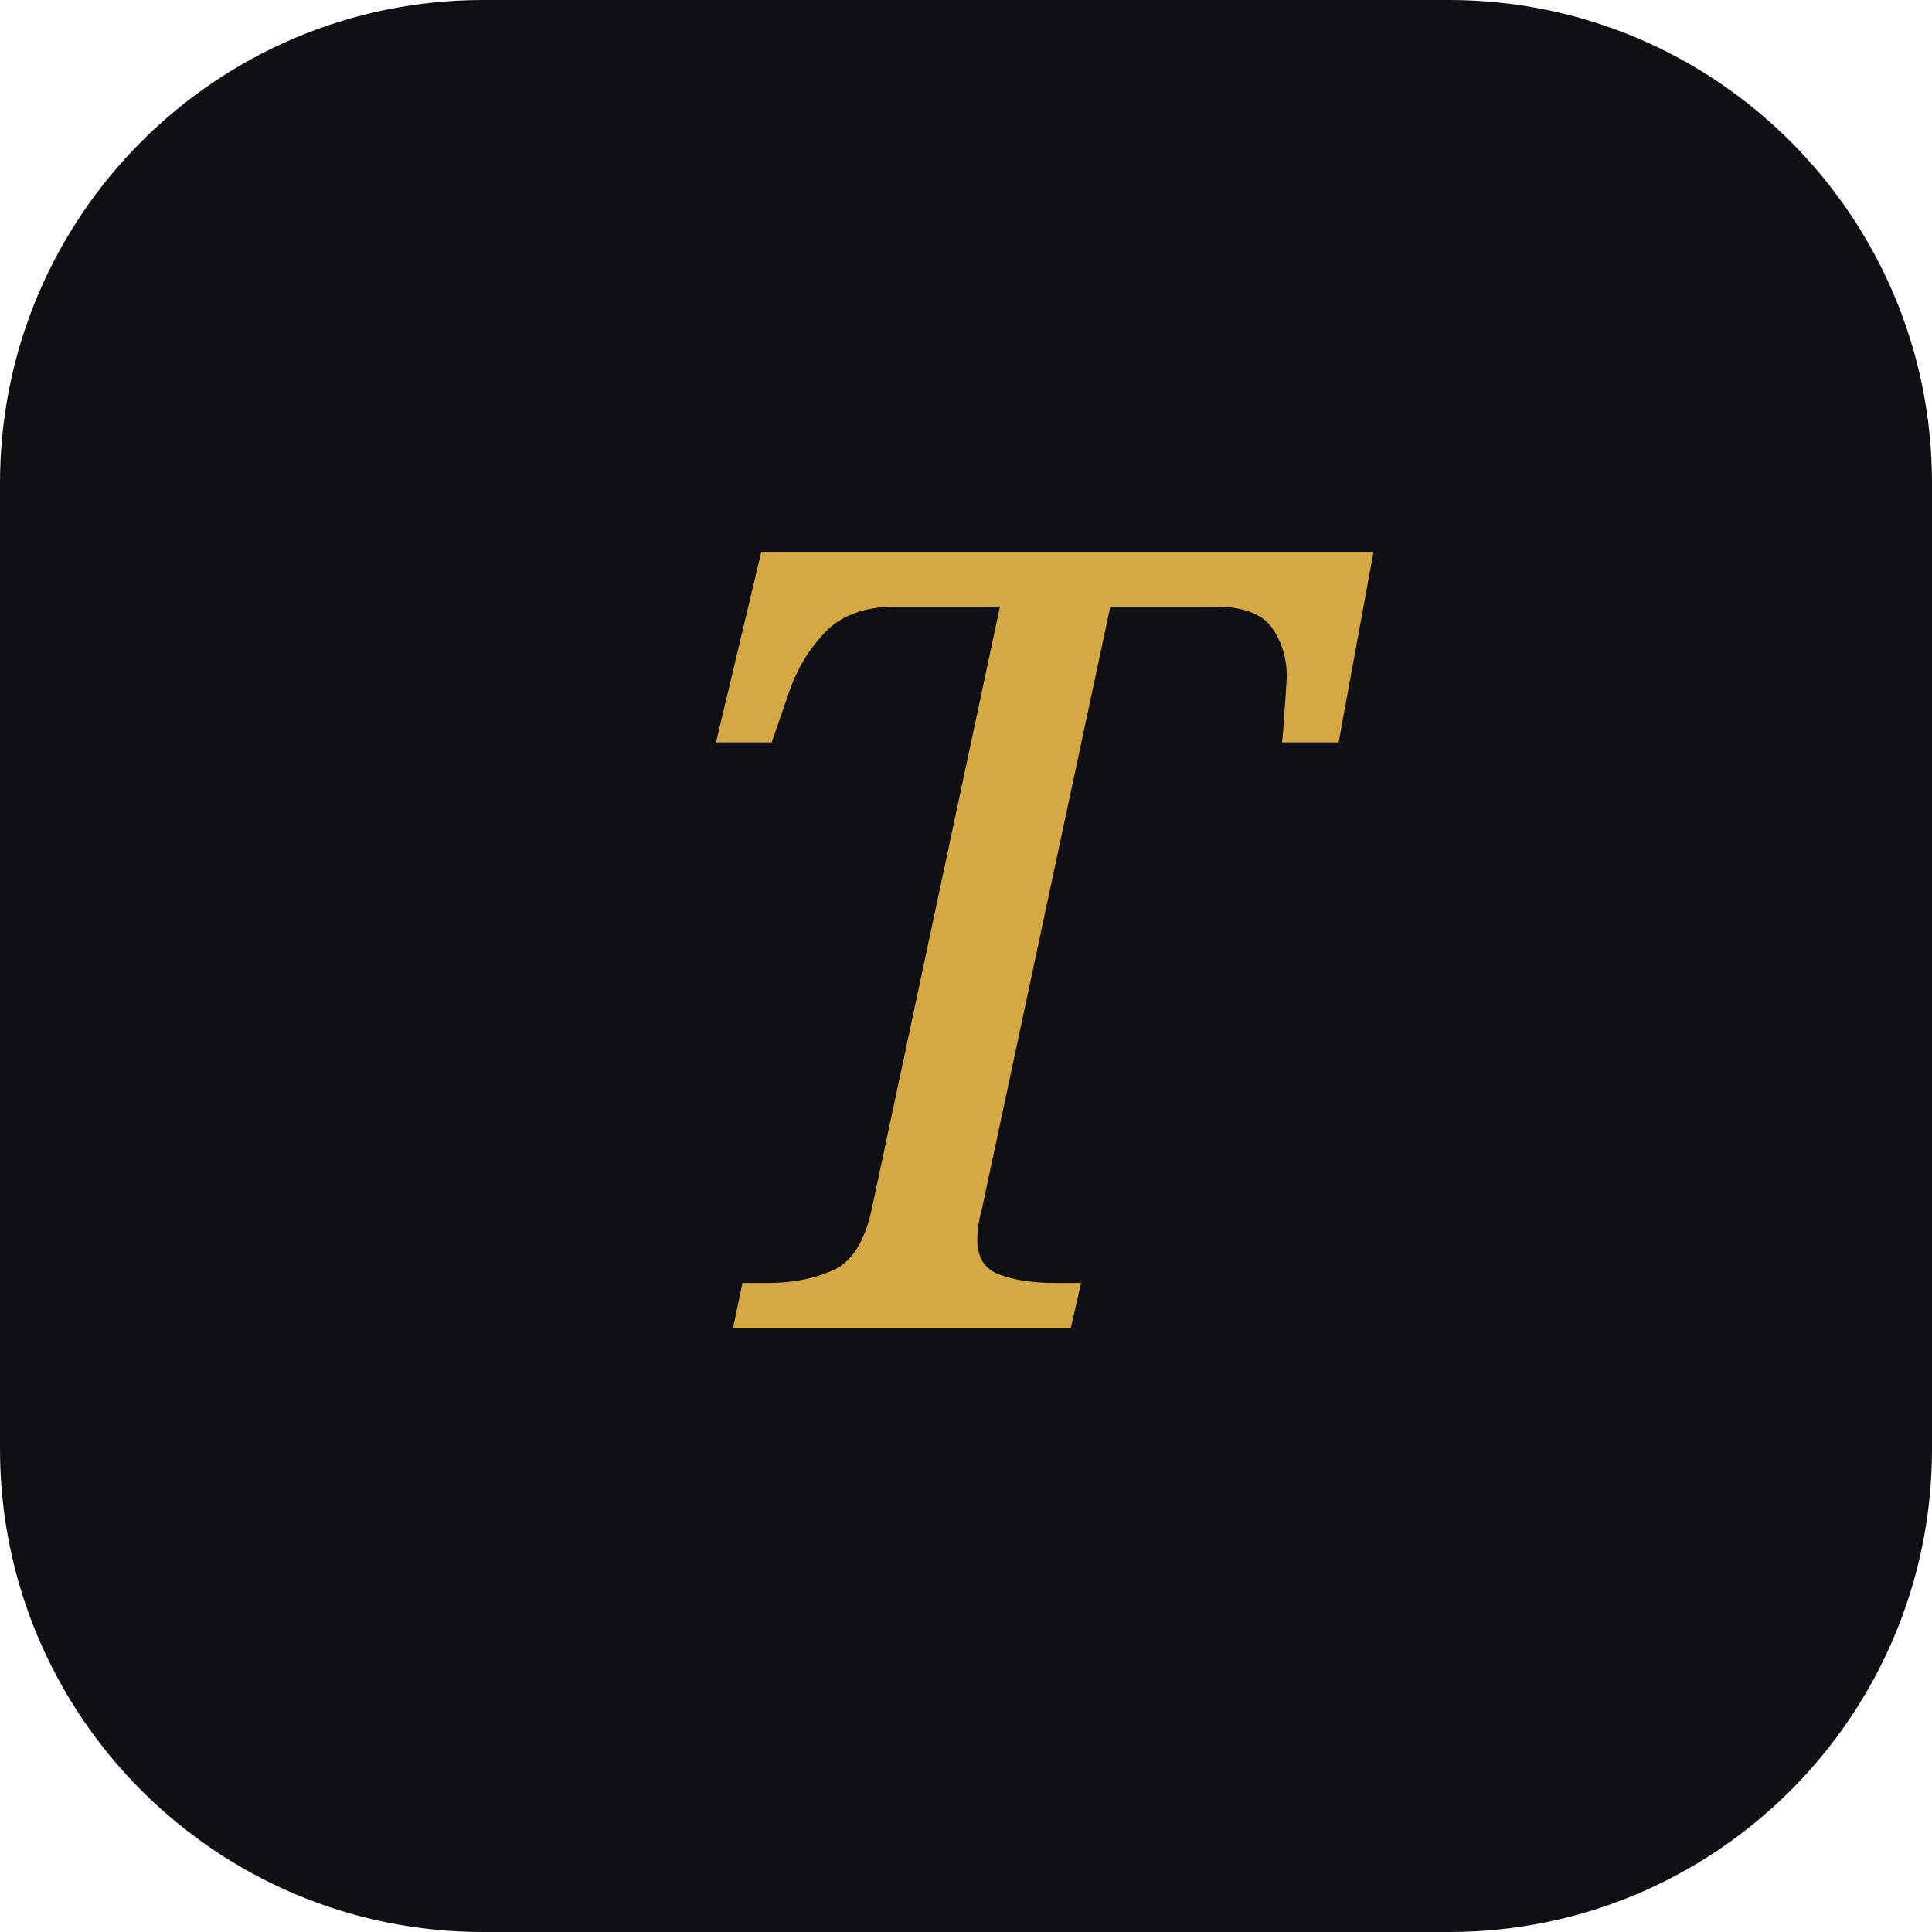
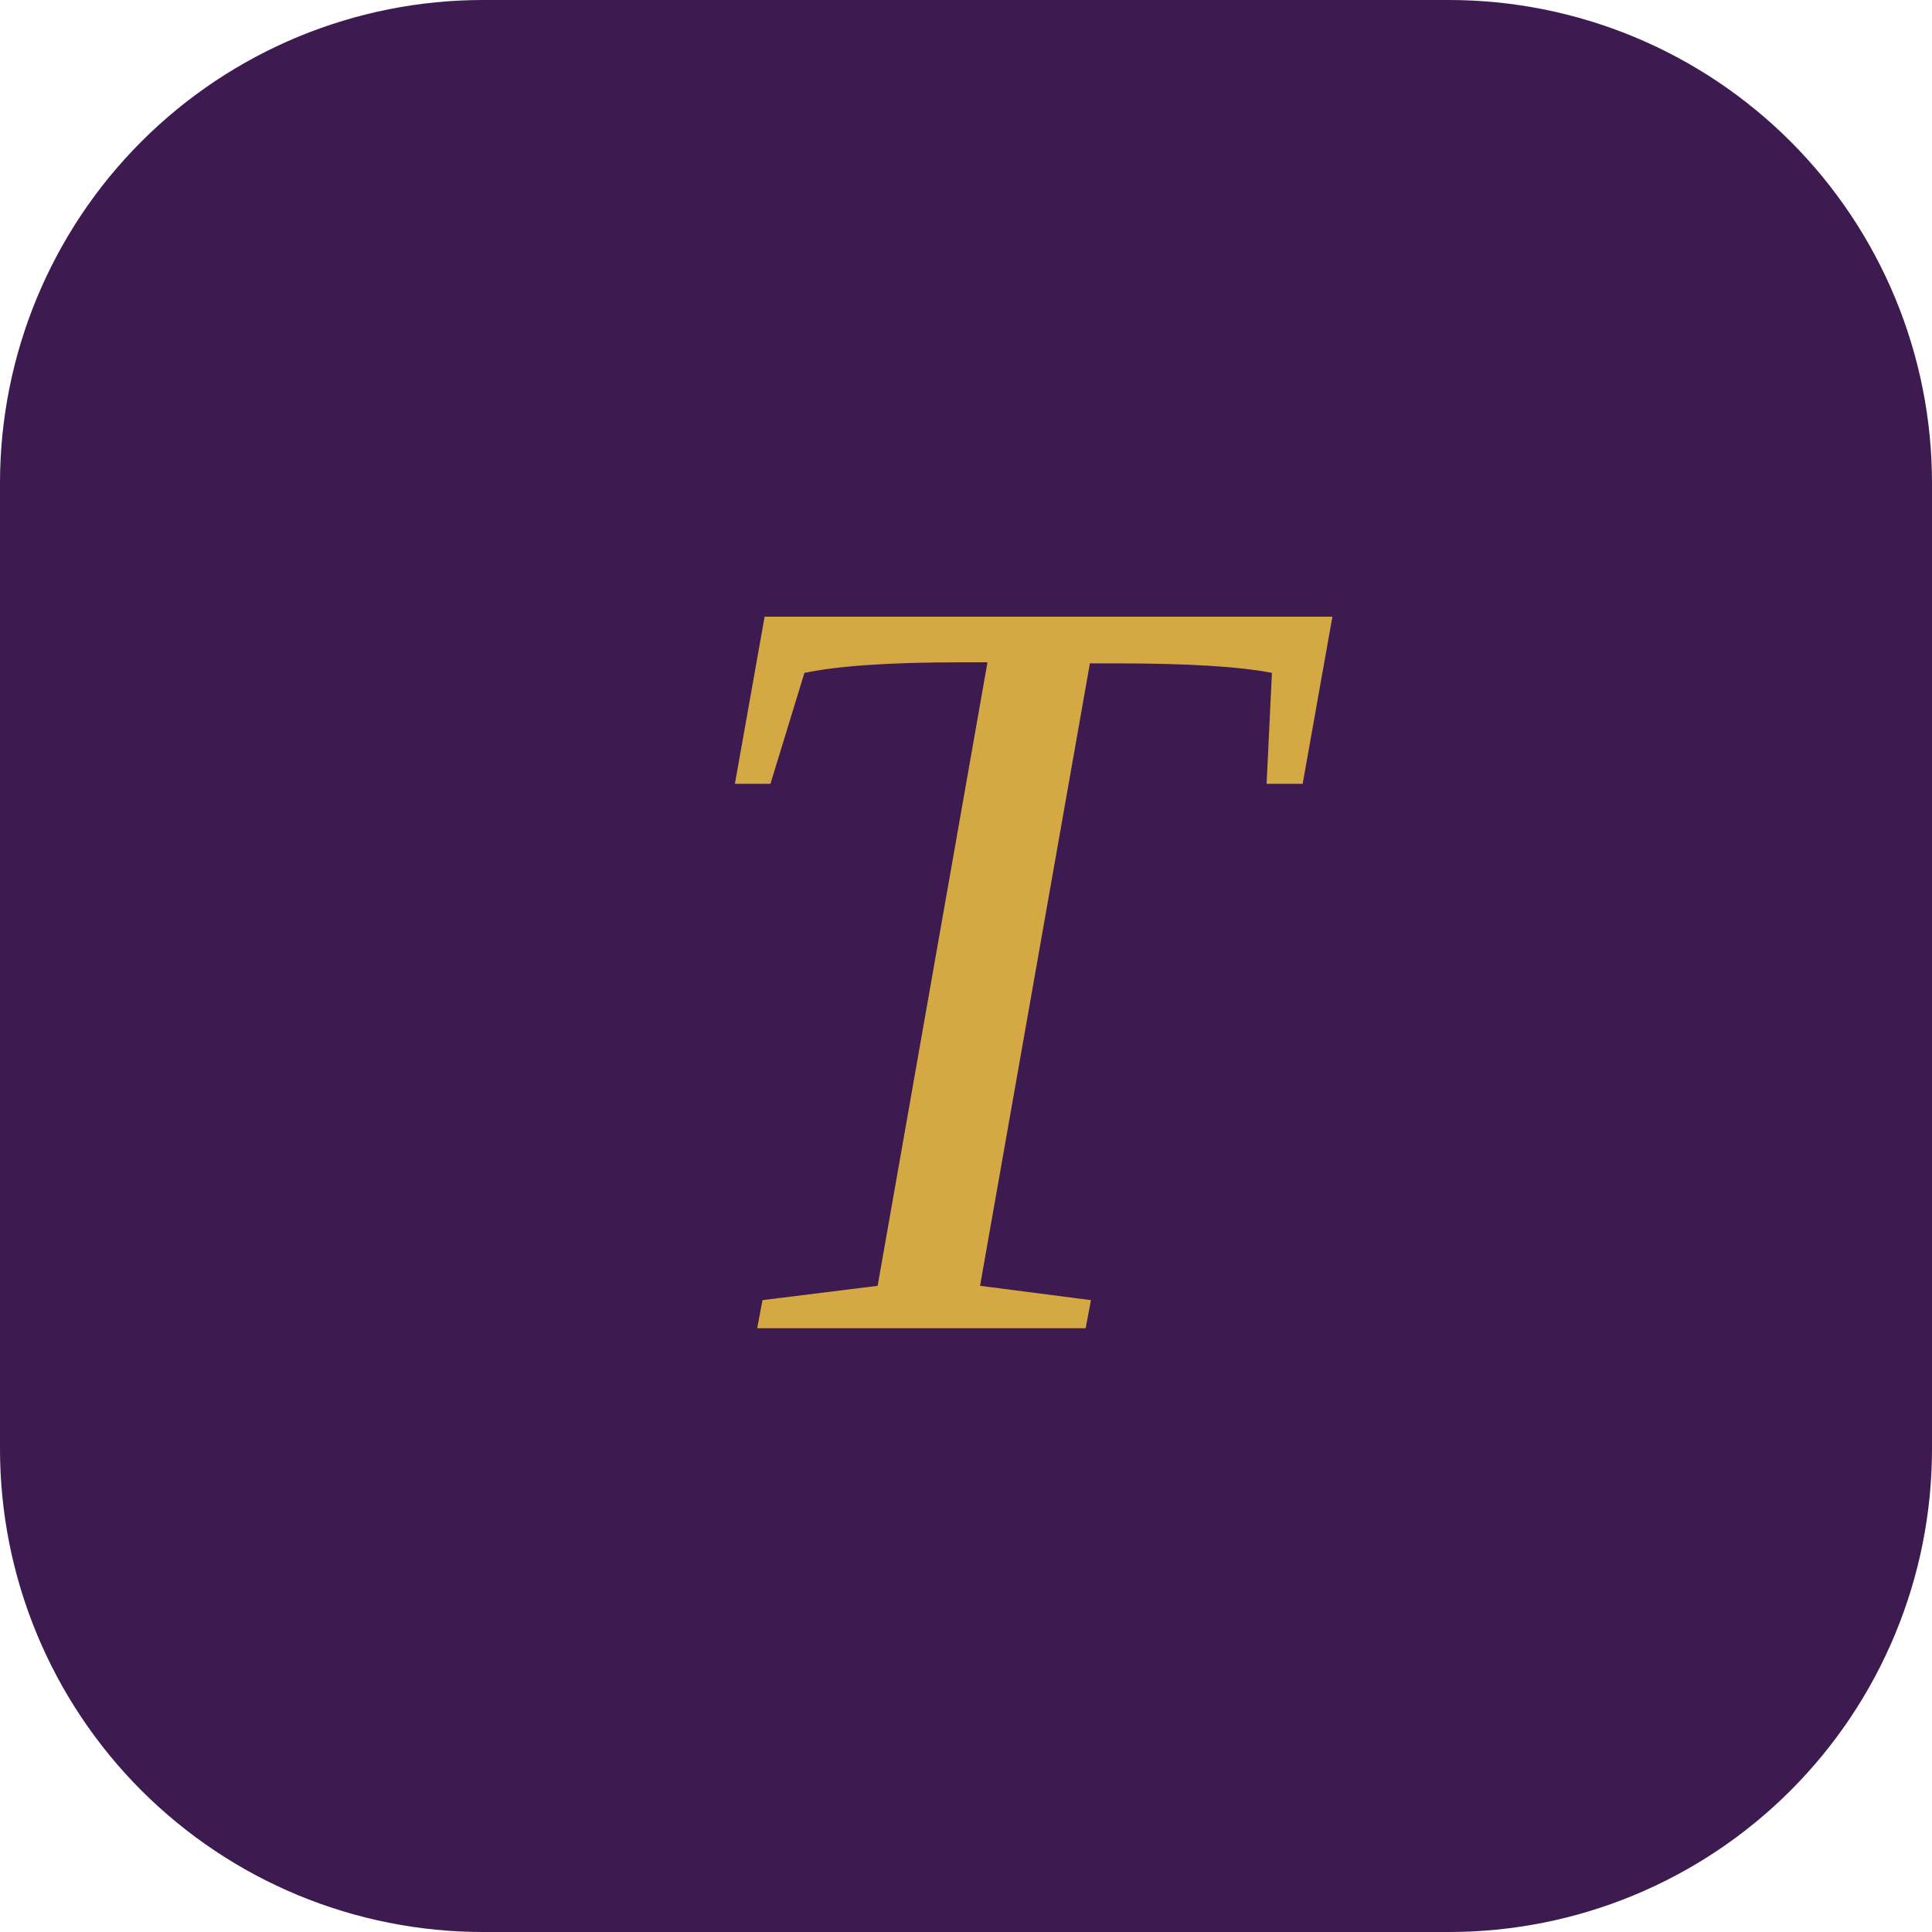
- <svg xmlns="http://www.w3.org/2000/svg" viewBox="0 0 32 32">
-   <rect width="32" height="32" rx="8" fill="#0f0f14" />
-   <text x="16" y="22" font-family="Georgia,serif" font-size="18" fill="#d4a843" text-anchor="middle" font-style="italic">T</text>
+ <svg xmlns="http://www.w3.org/2000/svg" width="2000" zoomAndPan="magnify" viewBox="0 0 1500 1500" height="2000" preserveAspectRatio="xMidYMid meet" version="1.0">
+   <defs>
+     <g />
+   </defs>
+   <path fill="#3d1a50" d="M 375 0 L 1125 0 C 1131.137 0 1137.27 0.152 1143.398 0.453 C 1149.531 0.754 1155.648 1.203 1161.758 1.805 C 1167.863 2.406 1173.953 3.16 1180.023 4.059 C 1186.094 4.961 1192.141 6.008 1198.16 7.207 C 1204.18 8.402 1210.164 9.746 1216.117 11.238 C 1222.07 12.73 1227.984 14.367 1233.855 16.148 C 1239.73 17.93 1245.555 19.852 1251.332 21.922 C 1257.113 23.988 1262.836 26.195 1268.508 28.547 C 1274.176 30.895 1279.785 33.379 1285.332 36.004 C 1290.879 38.629 1296.359 41.387 1301.773 44.281 C 1307.188 47.172 1312.523 50.195 1317.789 53.352 C 1323.051 56.508 1328.234 59.789 1333.34 63.199 C 1338.441 66.609 1343.457 70.141 1348.387 73.797 C 1353.316 77.453 1358.152 81.227 1362.898 85.121 C 1367.641 89.016 1372.285 93.023 1376.836 97.145 C 1381.383 101.266 1385.824 105.496 1390.164 109.836 C 1394.504 114.176 1398.734 118.617 1402.855 123.164 C 1406.977 127.711 1410.984 132.359 1414.879 137.102 C 1418.773 141.848 1422.547 146.684 1426.203 151.613 C 1429.859 156.543 1433.391 161.559 1436.801 166.66 C 1440.211 171.766 1443.492 176.949 1446.648 182.211 C 1449.805 187.477 1452.828 192.812 1455.719 198.227 C 1458.613 203.641 1461.371 209.117 1463.996 214.668 C 1466.621 220.215 1469.105 225.824 1471.453 231.492 C 1473.805 237.164 1476.012 242.887 1478.078 248.668 C 1480.145 254.445 1482.07 260.27 1483.852 266.145 C 1485.633 272.016 1487.27 277.93 1488.762 283.883 C 1490.254 289.836 1491.598 295.82 1492.793 301.84 C 1493.992 307.859 1495.039 313.906 1495.941 319.977 C 1496.84 326.047 1497.594 332.137 1498.195 338.242 C 1498.797 344.352 1499.246 350.469 1499.547 356.598 C 1499.848 362.73 1500 368.863 1500 375 L 1500 1125 C 1500 1131.137 1499.848 1137.27 1499.547 1143.398 C 1499.246 1149.531 1498.797 1155.648 1498.195 1161.758 C 1497.594 1167.863 1496.84 1173.953 1495.941 1180.023 C 1495.039 1186.094 1493.992 1192.141 1492.793 1198.16 C 1491.598 1204.18 1490.254 1210.164 1488.762 1216.117 C 1487.27 1222.07 1485.633 1227.984 1483.852 1233.855 C 1482.07 1239.73 1480.145 1245.555 1478.078 1251.332 C 1476.012 1257.113 1473.805 1262.836 1471.453 1268.508 C 1469.105 1274.176 1466.621 1279.785 1463.996 1285.332 C 1461.371 1290.879 1458.613 1296.359 1455.719 1301.773 C 1452.828 1307.188 1449.805 1312.523 1446.648 1317.789 C 1443.492 1323.051 1440.211 1328.234 1436.801 1333.34 C 1433.391 1338.441 1429.859 1343.457 1426.203 1348.387 C 1422.547 1353.316 1418.773 1358.152 1414.879 1362.898 C 1410.984 1367.641 1406.977 1372.285 1402.855 1376.836 C 1398.734 1381.383 1394.504 1385.824 1390.164 1390.164 C 1385.824 1394.504 1381.383 1398.734 1376.836 1402.855 C 1372.285 1406.977 1367.641 1410.984 1362.898 1414.879 C 1358.152 1418.773 1353.316 1422.547 1348.387 1426.203 C 1343.457 1429.859 1338.441 1433.391 1333.34 1436.801 C 1328.234 1440.211 1323.051 1443.492 1317.789 1446.648 C 1312.523 1449.805 1307.188 1452.828 1301.773 1455.719 C 1296.359 1458.613 1290.883 1461.371 1285.332 1463.996 C 1279.785 1466.621 1274.176 1469.105 1268.508 1471.453 C 1262.836 1473.805 1257.113 1476.012 1251.332 1478.078 C 1245.555 1480.145 1239.73 1482.07 1233.855 1483.852 C 1227.984 1485.633 1222.07 1487.27 1216.117 1488.762 C 1210.164 1490.254 1204.18 1491.598 1198.16 1492.793 C 1192.141 1493.992 1186.094 1495.039 1180.023 1495.941 C 1173.953 1496.84 1167.863 1497.594 1161.758 1498.195 C 1155.648 1498.797 1149.531 1499.246 1143.398 1499.547 C 1137.27 1499.848 1131.137 1500 1125 1500 L 375 1500 C 368.863 1500 362.73 1499.848 356.598 1499.547 C 350.469 1499.246 344.352 1498.797 338.242 1498.195 C 332.137 1497.594 326.047 1496.84 319.977 1495.941 C 313.906 1495.039 307.859 1493.992 301.84 1492.793 C 295.82 1491.598 289.836 1490.254 283.883 1488.762 C 277.93 1487.27 272.016 1485.633 266.145 1483.852 C 260.27 1482.07 254.445 1480.145 248.668 1478.078 C 242.887 1476.012 237.164 1473.805 231.492 1471.453 C 225.824 1469.105 220.215 1466.621 214.668 1463.996 C 209.117 1461.371 203.641 1458.613 198.227 1455.719 C 192.812 1452.828 187.477 1449.805 182.211 1446.648 C 176.949 1443.492 171.766 1440.211 166.66 1436.801 C 161.559 1433.391 156.543 1429.859 151.613 1426.203 C 146.684 1422.547 141.848 1418.773 137.102 1414.879 C 132.359 1410.984 127.711 1406.977 123.164 1402.855 C 118.617 1398.734 114.176 1394.504 109.836 1390.164 C 105.496 1385.824 101.266 1381.383 97.145 1376.836 C 93.023 1372.285 89.016 1367.641 85.121 1362.898 C 81.227 1358.152 77.453 1353.316 73.797 1348.387 C 70.141 1343.457 66.609 1338.441 63.199 1333.34 C 59.789 1328.234 56.508 1323.051 53.352 1317.789 C 50.195 1312.523 47.172 1307.188 44.281 1301.773 C 41.387 1296.359 38.629 1290.879 36.004 1285.332 C 33.379 1279.785 30.895 1274.176 28.547 1268.508 C 26.195 1262.836 23.988 1257.113 21.922 1251.332 C 19.852 1245.555 17.93 1239.73 16.148 1233.855 C 14.367 1227.984 12.73 1222.07 11.238 1216.117 C 9.746 1210.164 8.402 1204.18 7.207 1198.16 C 6.008 1192.141 4.961 1186.094 4.059 1180.023 C 3.16 1173.953 2.406 1167.863 1.805 1161.758 C 1.203 1155.648 0.754 1149.531 0.453 1143.398 C 0.152 1137.27 0 1131.137 0 1125 L 0 375 C 0 368.863 0.152 362.73 0.453 356.598 C 0.754 350.469 1.203 344.352 1.805 338.242 C 2.406 332.137 3.16 326.047 4.059 319.977 C 4.961 313.906 6.008 307.859 7.207 301.84 C 8.402 295.82 9.746 289.836 11.238 283.883 C 12.73 277.93 14.367 272.016 16.148 266.145 C 17.93 260.27 19.852 254.445 21.922 248.668 C 23.988 242.887 26.195 237.164 28.547 231.492 C 30.895 225.824 33.379 220.215 36.004 214.668 C 38.629 209.117 41.387 203.641 44.281 198.227 C 47.172 192.812 50.195 187.477 53.352 182.211 C 56.508 176.949 59.789 171.766 63.199 166.66 C 66.609 161.559 70.141 156.543 73.797 151.613 C 77.453 146.684 81.227 141.848 85.121 137.102 C 89.016 132.359 93.023 127.711 97.145 123.164 C 101.266 118.617 105.496 114.176 109.836 109.836 C 114.176 105.496 118.617 101.266 123.164 97.145 C 127.711 93.023 132.359 89.016 137.102 85.121 C 141.848 81.227 146.684 77.453 151.613 73.797 C 156.543 70.141 161.559 66.609 166.66 63.199 C 171.766 59.789 176.949 56.508 182.211 53.352 C 187.477 50.195 192.812 47.172 198.227 44.281 C 203.641 41.387 209.117 38.629 214.668 36.004 C 220.215 33.379 225.824 30.895 231.492 28.547 C 237.164 26.195 242.887 23.988 248.668 21.922 C 254.445 19.852 260.27 17.93 266.145 16.148 C 272.016 14.367 277.93 12.73 283.883 11.238 C 289.836 9.746 295.82 8.402 301.84 7.207 C 307.859 6.008 313.906 4.961 319.977 4.059 C 326.047 3.16 332.137 2.406 338.242 1.805 C 344.352 1.203 350.469 0.754 356.598 0.453 C 362.73 0.152 368.863 0 375 0 Z M 375 0 " fill-opacity="1" fill-rule="nonzero" />
+   <g fill="#d4a843" fill-opacity="1">
+     <g transform="translate(515.3672, 1031.25)">
+       <g>
+         <path d="M 72.516 0 L 76.625 -21.828 L 166.031 -32.953 L 251.312 -517.031 L 230.297 -517.031 C 175.641 -517.031 135.266 -514.285 109.172 -508.797 L 82.812 -422.703 L 55.203 -422.703 L 78.281 -552.453 L 519.109 -552.453 L 496.031 -422.703 L 468.016 -422.703 L 472.141 -508.797 C 447.422 -513.734 407.047 -516.203 351.016 -516.203 L 330.828 -516.203 L 245.547 -32.953 L 331.656 -21.828 L 327.531 0 Z M 72.516 0 " />
+       </g>
+     </g>
+   </g>
</svg>
